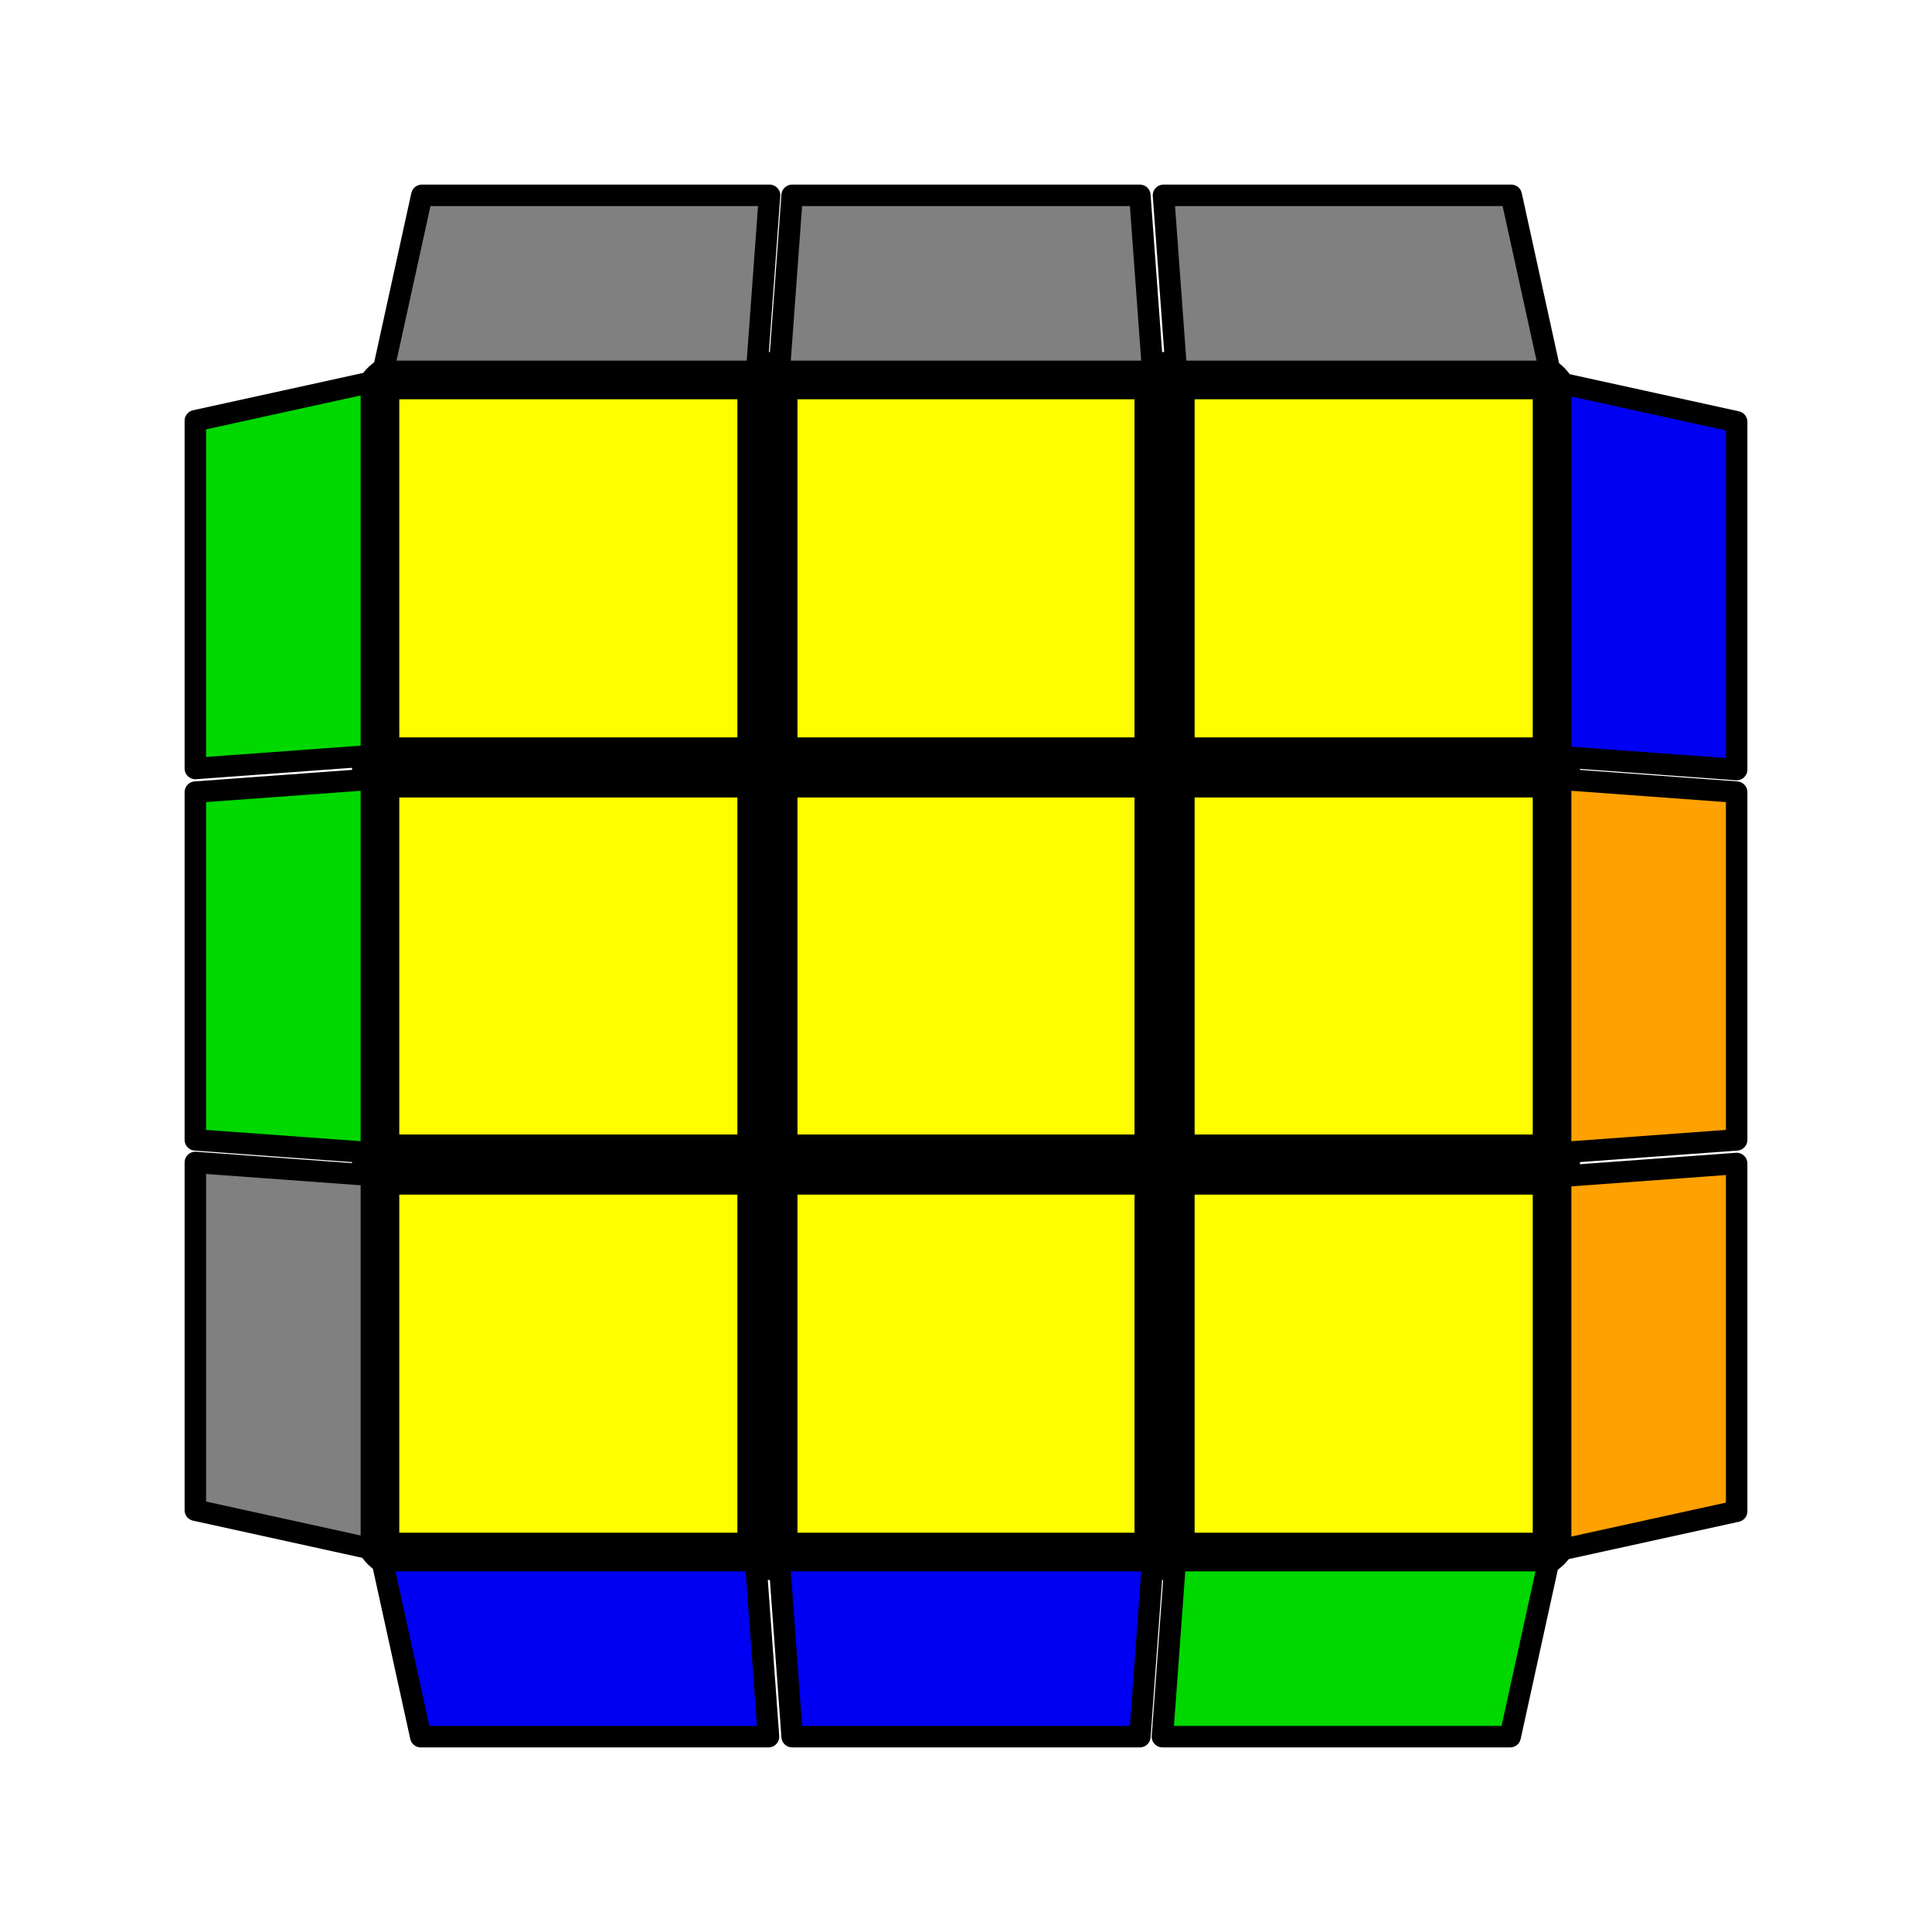
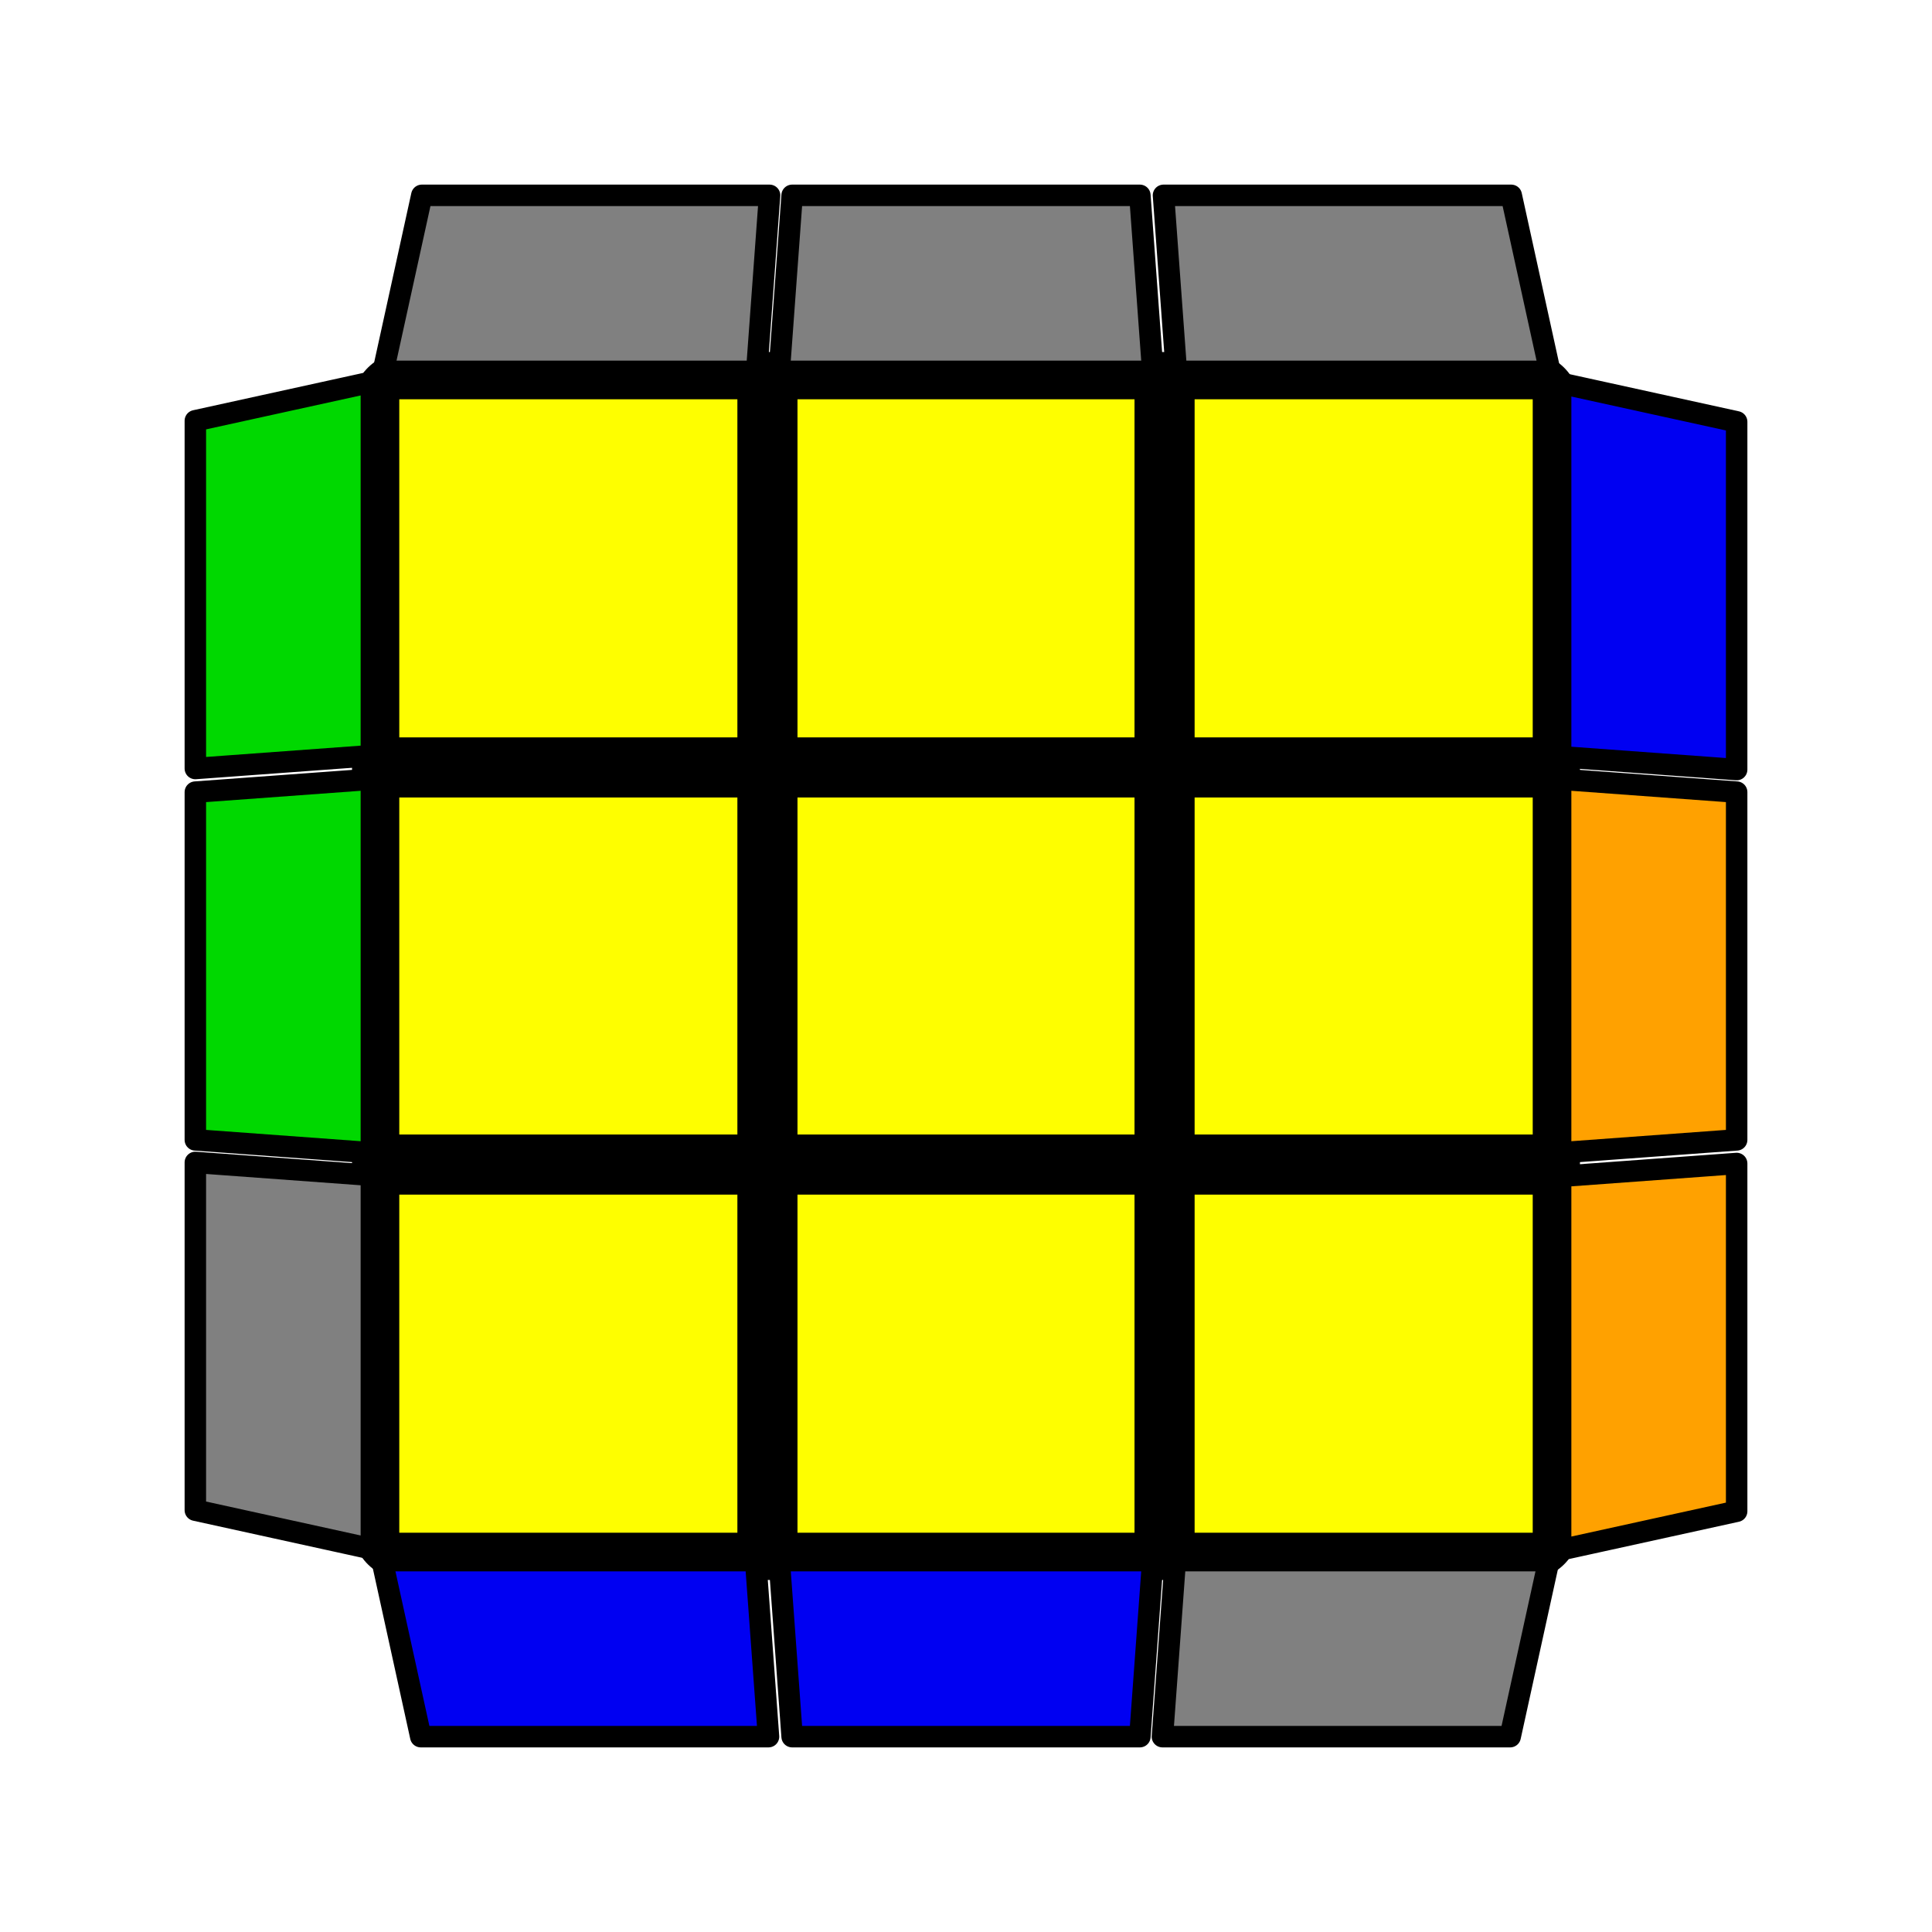
<svg xmlns="http://www.w3.org/2000/svg" version="1.1" width="128" height="128" viewBox="-0.9 -0.9 1.8 1.8">
  <rect fill="#FFFFFF" x="-0.9" y="-0.9" width="1.8" height="1.8" />
  <g style="stroke-width:0.1;stroke-linejoin:round;opacity:1">
    <polygon fill="#000000" stroke="#000000" points="-0.522,-0.522 0.522,-0.522 0.522,0.522 -0.522,0.522" />
  </g>
  <g style="opacity:1;stroke-opacity:0.5;stroke-width:0;stroke-linejoin:round">
    <polygon fill="#FEFE00" stroke="#000000" points="-0.528,-0.528 -0.213,-0.528 -0.213,-0.213 -0.528,-0.213" />
    <polygon fill="#FEFE00" stroke="#000000" points="-0.157,-0.528 0.157,-0.528 0.157,-0.213 -0.157,-0.213" />
    <polygon fill="#FEFE00" stroke="#000000" points="0.213,-0.528 0.528,-0.528 0.528,-0.213 0.213,-0.213" />
    <polygon fill="#FEFE00" stroke="#000000" points="-0.528,-0.157 -0.213,-0.157 -0.213,0.157 -0.528,0.157" />
    <polygon fill="#FEFE00" stroke="#000000" points="-0.157,-0.157 0.157,-0.157 0.157,0.157 -0.157,0.157" />
    <polygon fill="#FEFE00" stroke="#000000" points="0.213,-0.157 0.528,-0.157 0.528,0.157 0.213,0.157" />
    <polygon fill="#FEFE00" stroke="#000000" points="-0.528,0.213 -0.213,0.213 -0.213,0.528 -0.528,0.528" />
    <polygon fill="#FEFE00" stroke="#000000" points="-0.157,0.213 0.157,0.213 0.157,0.528 -0.157,0.528" />
    <polygon fill="#FEFE00" stroke="#000000" points="0.213,0.213 0.528,0.213 0.528,0.528 0.213,0.528" />
  </g>
  <g style="opacity:1;stroke-opacity:1;stroke-width:0.02;stroke-linejoin:round">
    <polygon fill="#0000F2" stroke="#000000" points="-0.544,0.554 -0.196,0.554 -0.184,0.718 -0.508,0.718" />
    <polygon fill="#0000F2" stroke="#000000" points="-0.174,0.554 0.174,0.554 0.162,0.718 -0.162,0.718" />
-     <polygon fill="#00D800" stroke="#000000" points="0.195,0.554 0.543,0.554 0.507,0.718 0.183,0.718" />
+     <polygon fill="#808080" stroke="#000000" points="0.195,0.554 0.543,0.554 0.507,0.718 0.183,0.718" />
    <polygon fill="#00D800" stroke="#000000" points="-0.554,-0.544 -0.554,-0.196 -0.718,-0.184 -0.718,-0.508" />
    <polygon fill="#00D800" stroke="#000000" points="-0.554,-0.174 -0.554,0.174 -0.718,0.162 -0.718,-0.162" />
    <polygon fill="#808080" stroke="#000000" points="-0.554,0.195 -0.554,0.543 -0.718,0.507 -0.718,0.183" />
    <polygon fill="#808080" stroke="#000000" points="0.544,-0.554 0.196,-0.554 0.184,-0.718 0.508,-0.718" />
    <polygon fill="#808080" stroke="#000000" points="0.174,-0.554 -0.174,-0.554 -0.162,-0.718 0.162,-0.718" />
    <polygon fill="#808080" stroke="#000000" points="-0.195,-0.554 -0.543,-0.554 -0.507,-0.718 -0.183,-0.718" />
    <polygon fill="#FFA100" stroke="#000000" points="0.554,0.544 0.554,0.196 0.718,0.184 0.718,0.508" />
    <polygon fill="#FFA100" stroke="#000000" points="0.554,0.174 0.554,-0.174 0.718,-0.162 0.718,0.162" />
    <polygon fill="#0000F2" stroke="#000000" points="0.554,-0.195 0.554,-0.543 0.718,-0.507 0.718,-0.183" />
  </g>
</svg>
